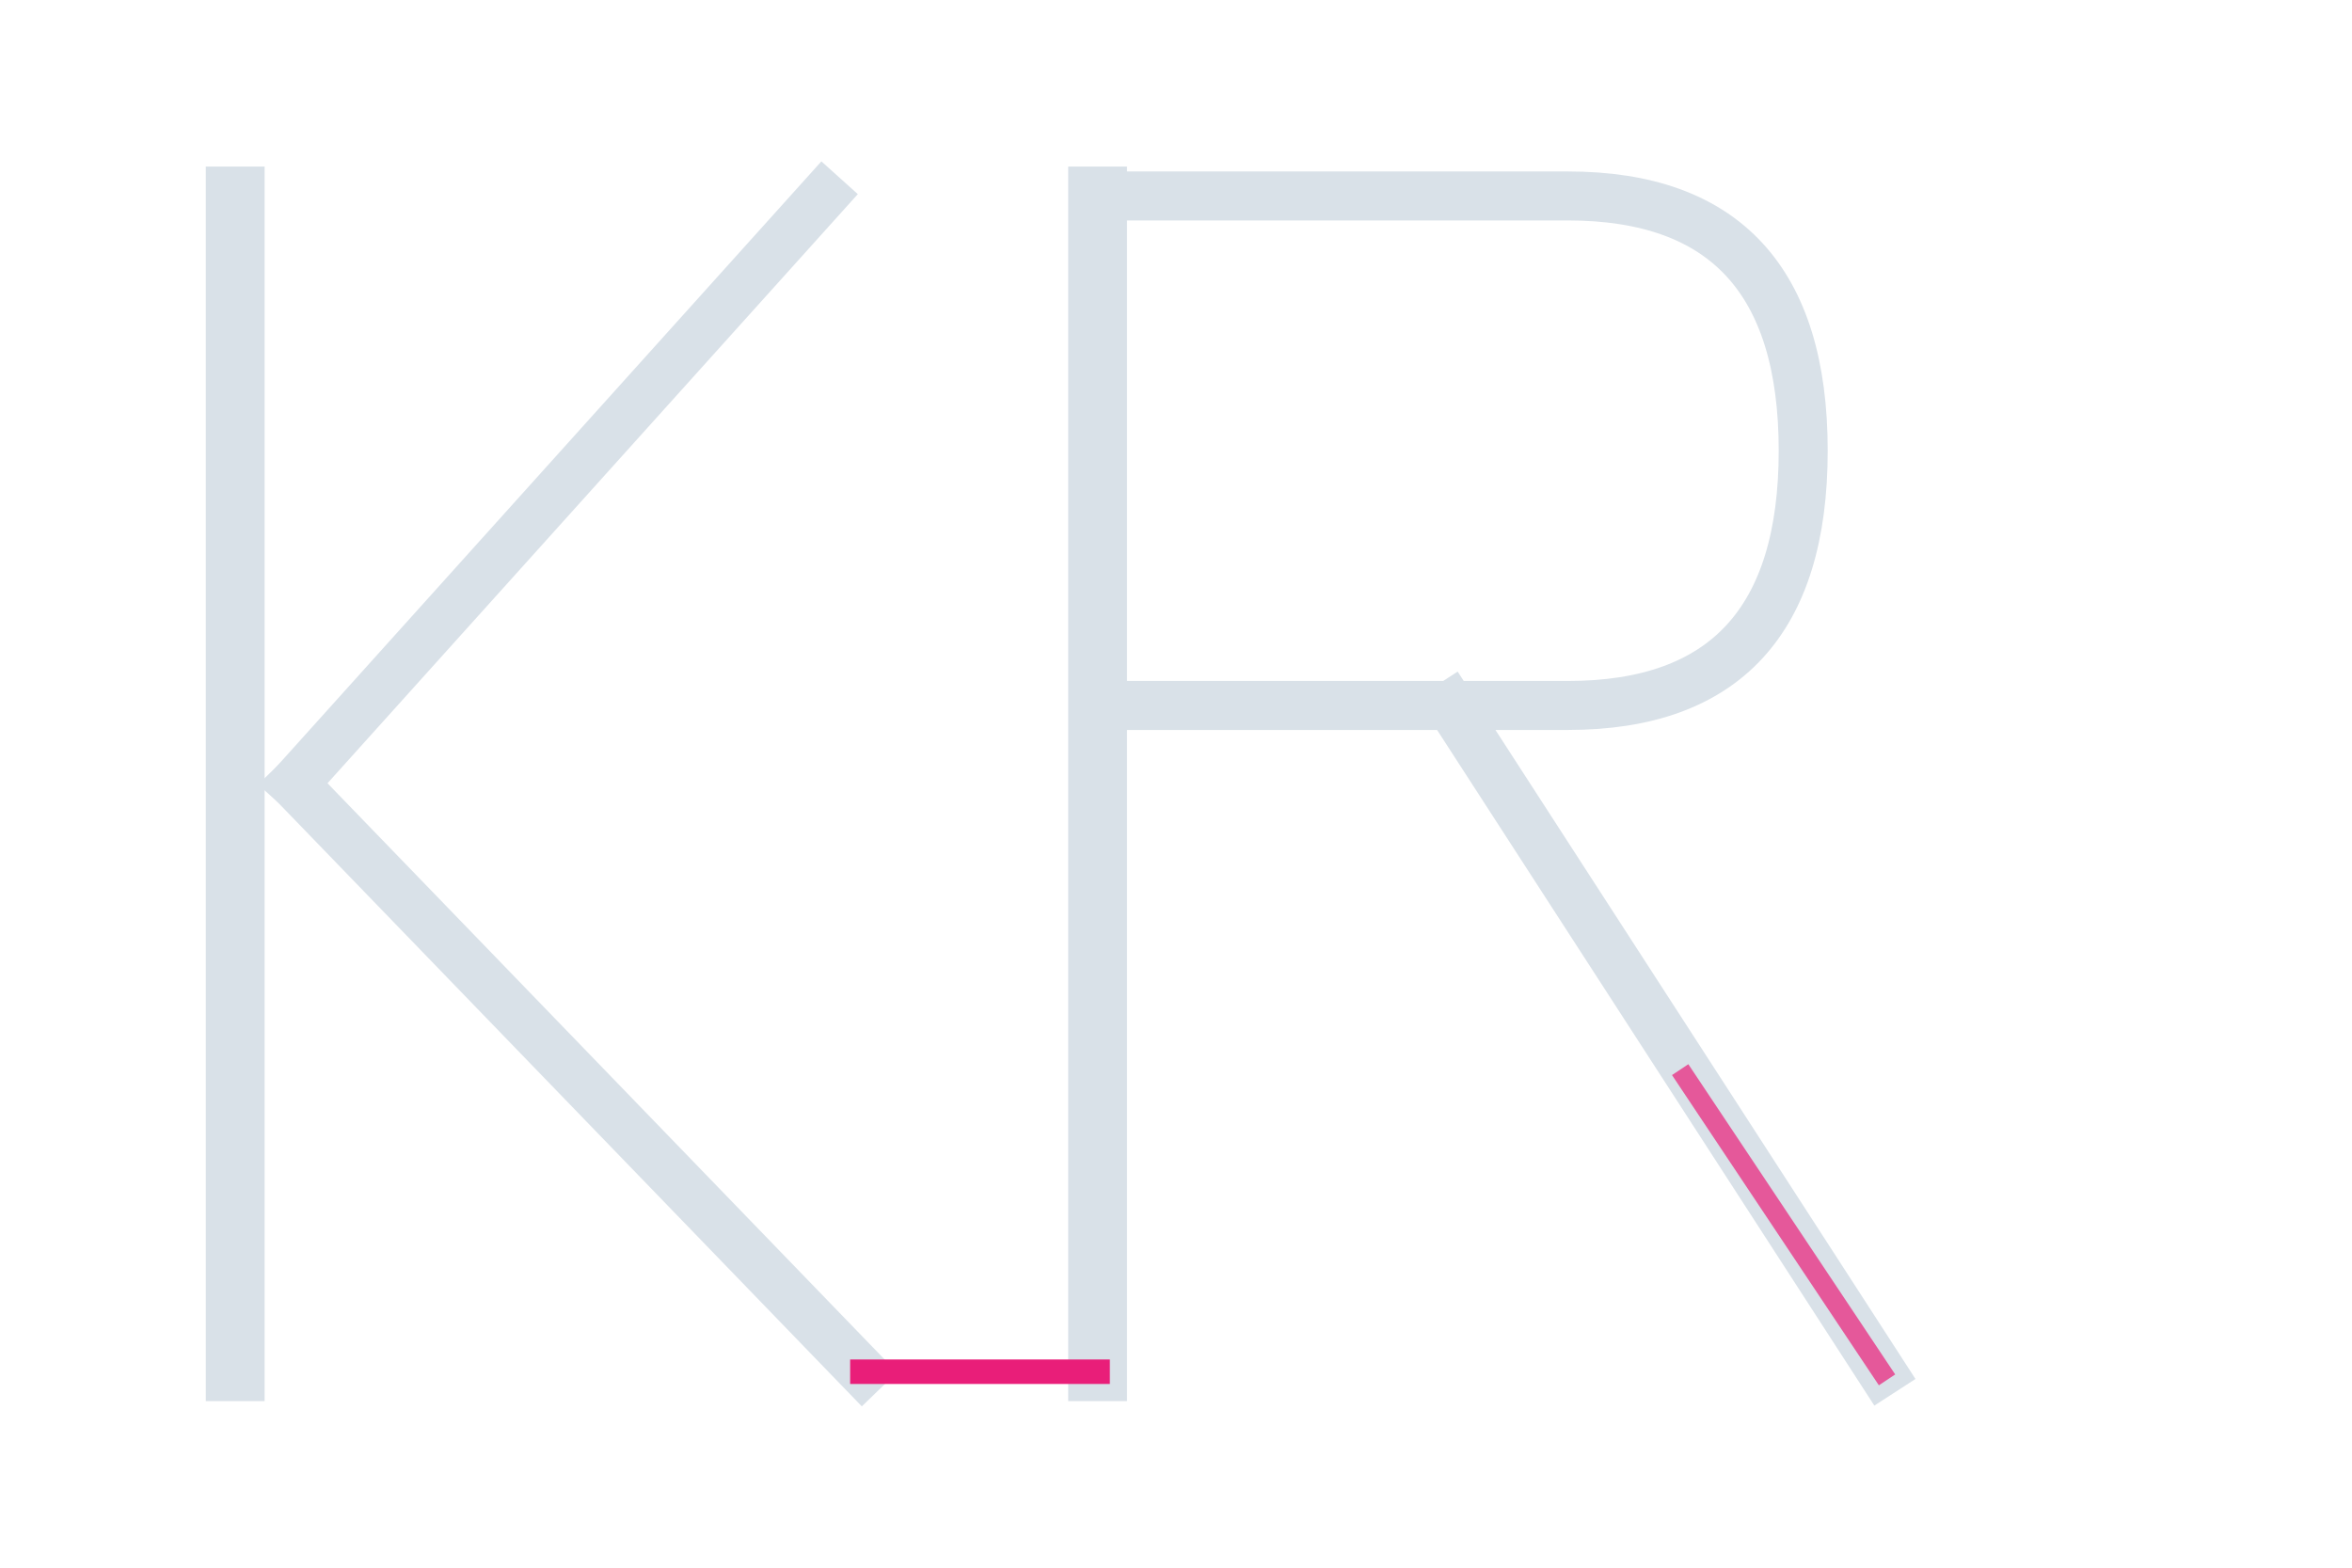
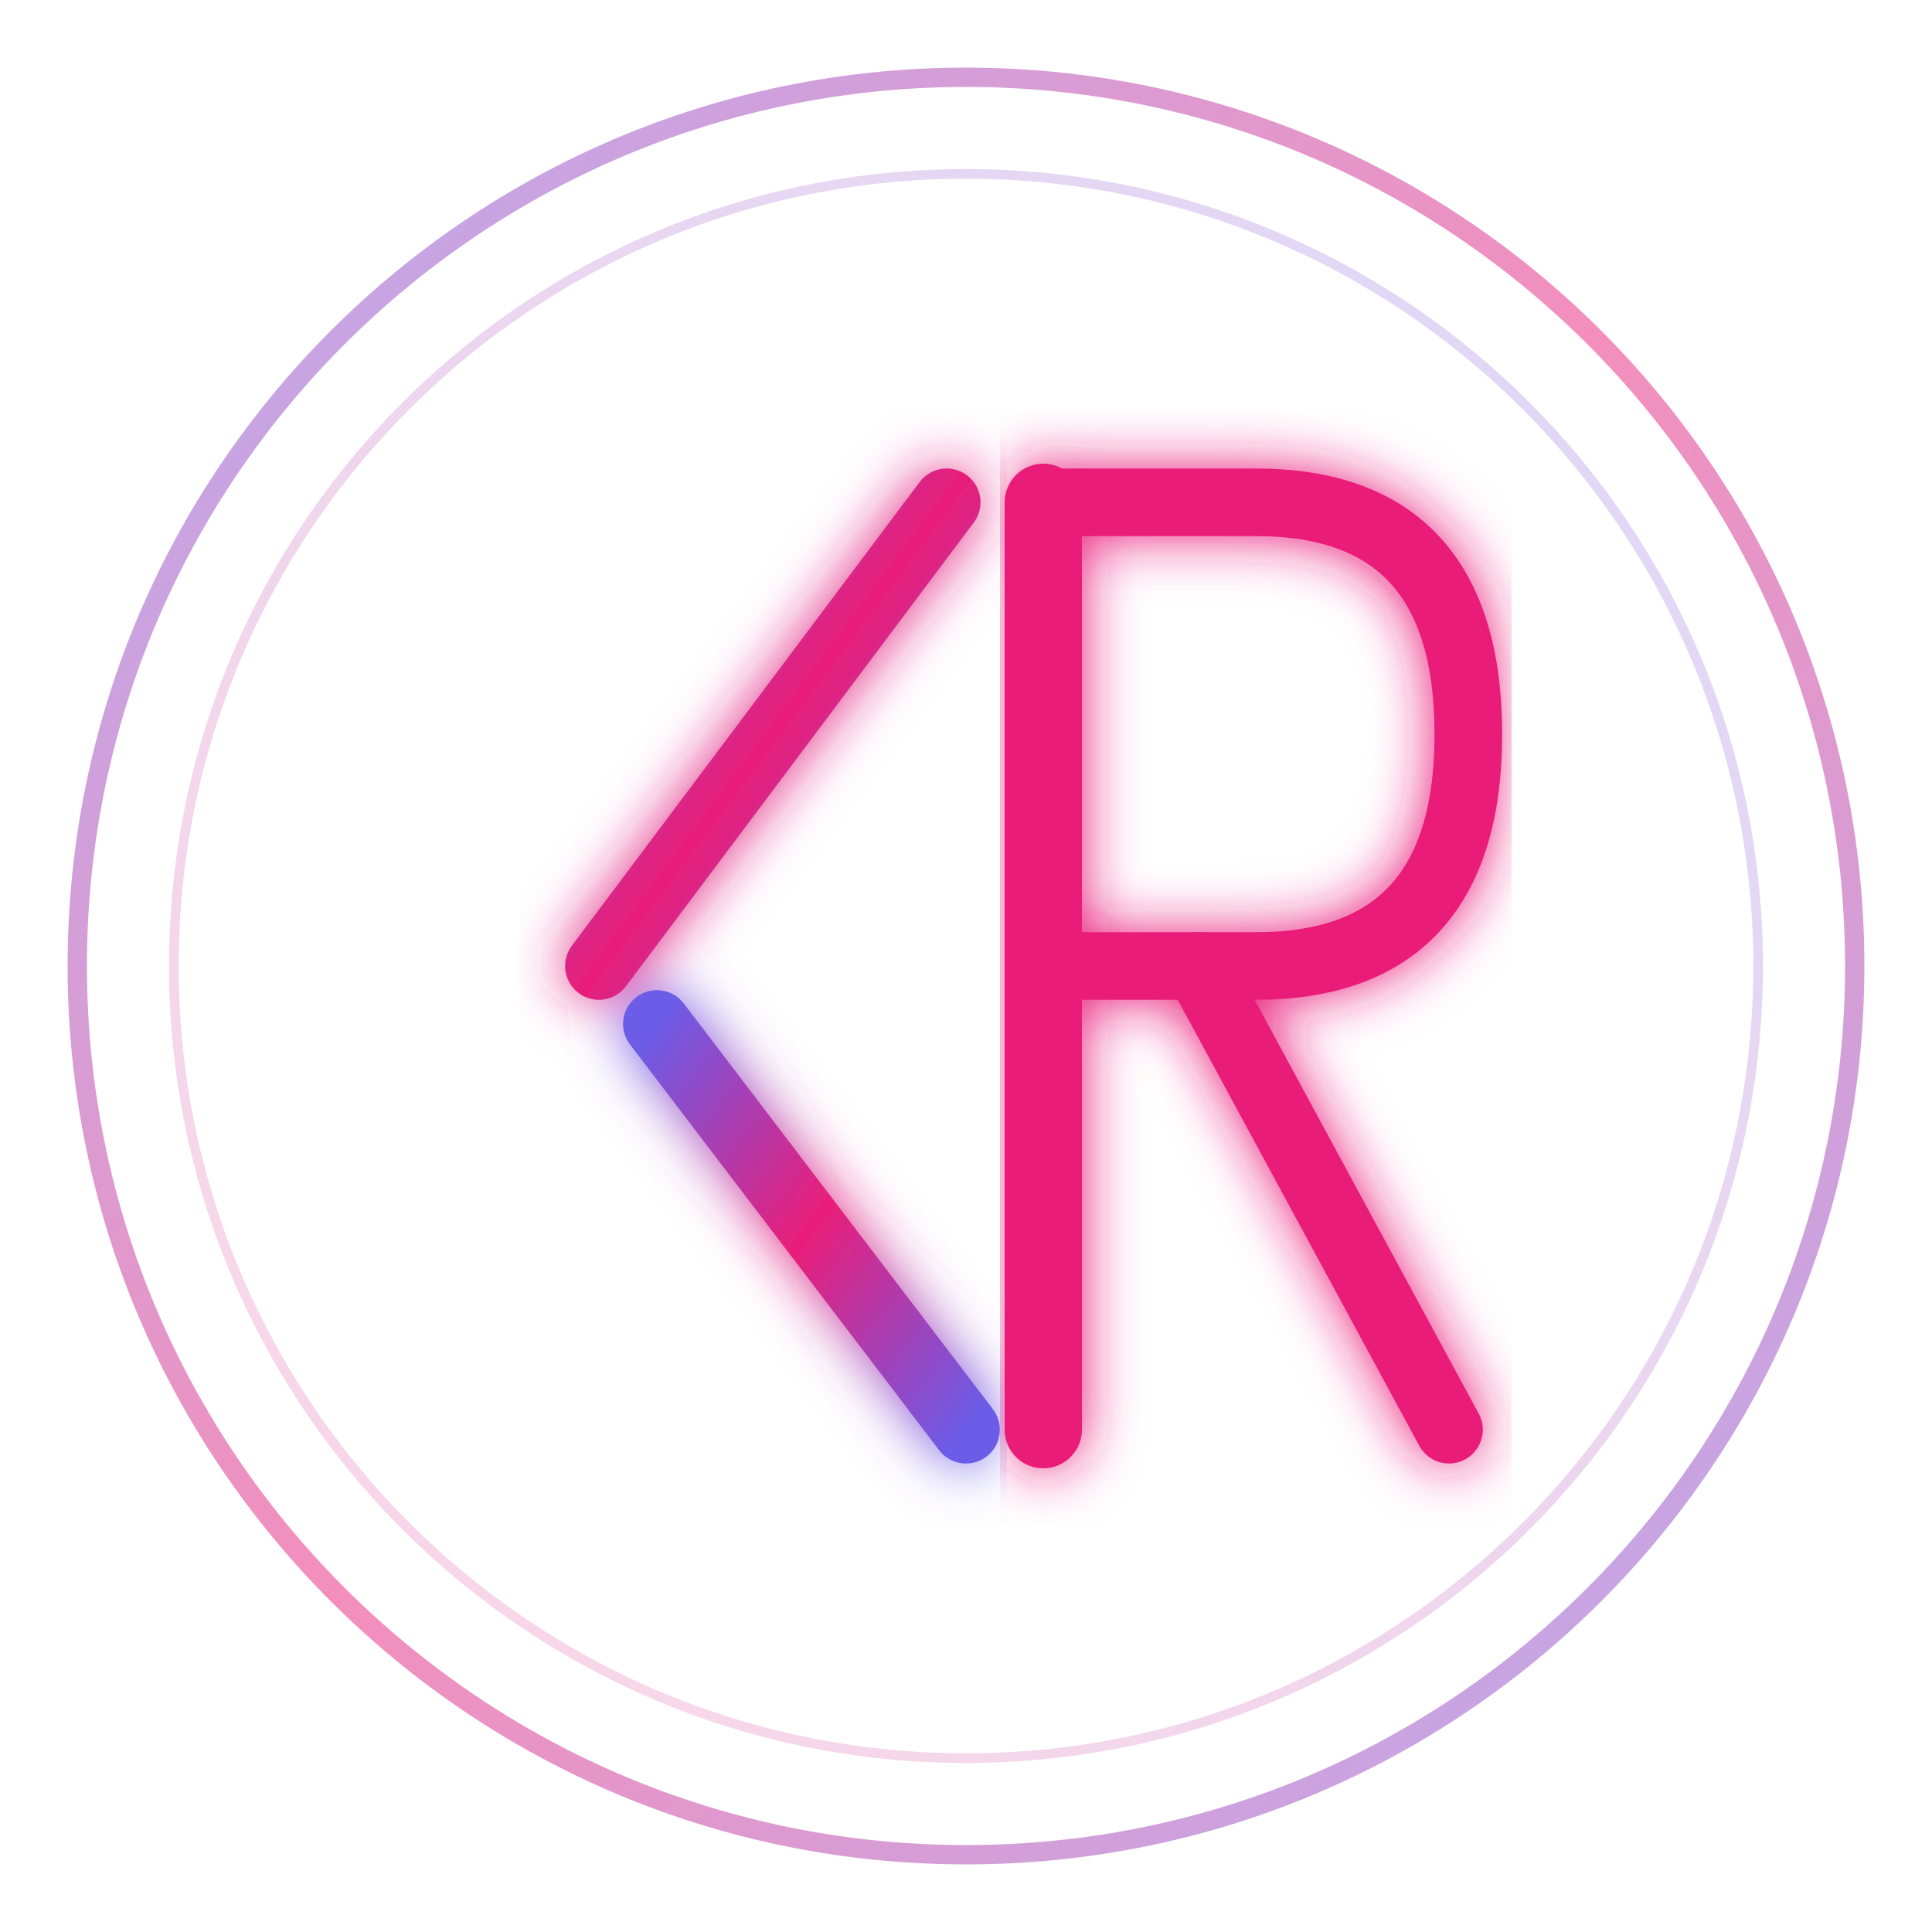
- <svg xmlns="http://www.w3.org/2000/svg" viewBox="0 0 240 160" fill="none">
+ <svg xmlns="http://www.w3.org/2000/svg" viewBox="0 0 200 200">
  <defs>
-     <linearGradient id="edgeGlow" x1="0" y1="0" x2="1" y2="1">
+     <linearGradient id="grad1" x1="0%" y1="0%" x2="100%" y2="100%">
+       <stop offset="0%" stop-color="#6C5CE7" />
+       <stop offset="50%" stop-color="#E91E79" />
+       <stop offset="100%" stop-color="#6C5CE7" />
+     </linearGradient>
+     <linearGradient id="grad2" x1="0%" y1="100%" x2="100%" y2="0%">
      <stop offset="0%" stop-color="#E91E79" stop-opacity="0.6" />
-       <stop offset="100%" stop-color="#E91E79" stop-opacity="0" />
+       <stop offset="100%" stop-color="#6C5CE7" stop-opacity="0.8" />
    </linearGradient>
+     <filter id="glow">
+       <feGaussianBlur stdDeviation="3" result="blur" />
+       <feMerge>
+         <feMergeNode in="blur" />
+         <feMergeNode in="SourceGraphic" />
+       </feMerge>
+     </filter>
  </defs>
-   <path d="M24 20 L24 140" stroke="#D9E1E8" stroke-width="6" stroke-linecap="square" />
-   <path d="M30 80 L84 20" stroke="#D9E1E8" stroke-width="5" stroke-linecap="square" />
-   <path d="M30 80 L88 140" stroke="#D9E1E8" stroke-width="5" stroke-linecap="square" />
-   <path d="M112 20 L112 140" stroke="#D9E1E8" stroke-width="6" stroke-linecap="square" />
-   <path d="M112 20 L160 20 Q184 20 184 46 Q184 72 160 72 L112 72" stroke="#D9E1E8" stroke-width="5" stroke-linecap="square" fill="none" />
-   <path d="M148 72 L192 140" stroke="#D9E1E8" stroke-width="5" stroke-linecap="square" />
-   <path d="M88 140 L112 140" stroke="#E91E79" stroke-width="2.5" stroke-linecap="square" />
-   <path d="M172 110 L192 140" stroke="#E91E79" stroke-width="2" stroke-linecap="square" opacity="0.7" />
-   <line x1="24" y1="152" x2="192" y2="152" stroke="url(#edgeGlow)" stroke-width="1" />
+   <circle cx="100" cy="100" r="92" fill="none" stroke="url(#grad1)" stroke-width="2" opacity="0.5" />
+   <circle cx="100" cy="100" r="82" fill="none" stroke="url(#grad2)" stroke-width="1" opacity="0.3" />
+   <g filter="url(#glow)">
+     <path d="M 58 52 L 58 148" stroke="url(#grad1)" stroke-width="8" stroke-linecap="round" fill="none" />
+     <path d="M 62 100 L 98 52" stroke="url(#grad1)" stroke-width="7" stroke-linecap="round" fill="none" />
+     <path d="M 68 106 L 100 148" stroke="url(#grad1)" stroke-width="7" stroke-linecap="round" fill="none" />
+   </g>
+   <g filter="url(#glow)">
+     <path d="M 108 52 L 108 148" stroke="#E91E79" stroke-width="8" stroke-linecap="round" fill="none" />
+     <path d="M 108 52 L 130 52 Q 152 52 152 76 Q 152 100 130 100 L 108 100" stroke="#E91E79" stroke-width="7" stroke-linecap="round" stroke-linejoin="round" fill="none" />
+     <path d="M 124 100 L 150 148" stroke="#E91E79" stroke-width="7" stroke-linecap="round" fill="none" />
+   </g>
</svg>
